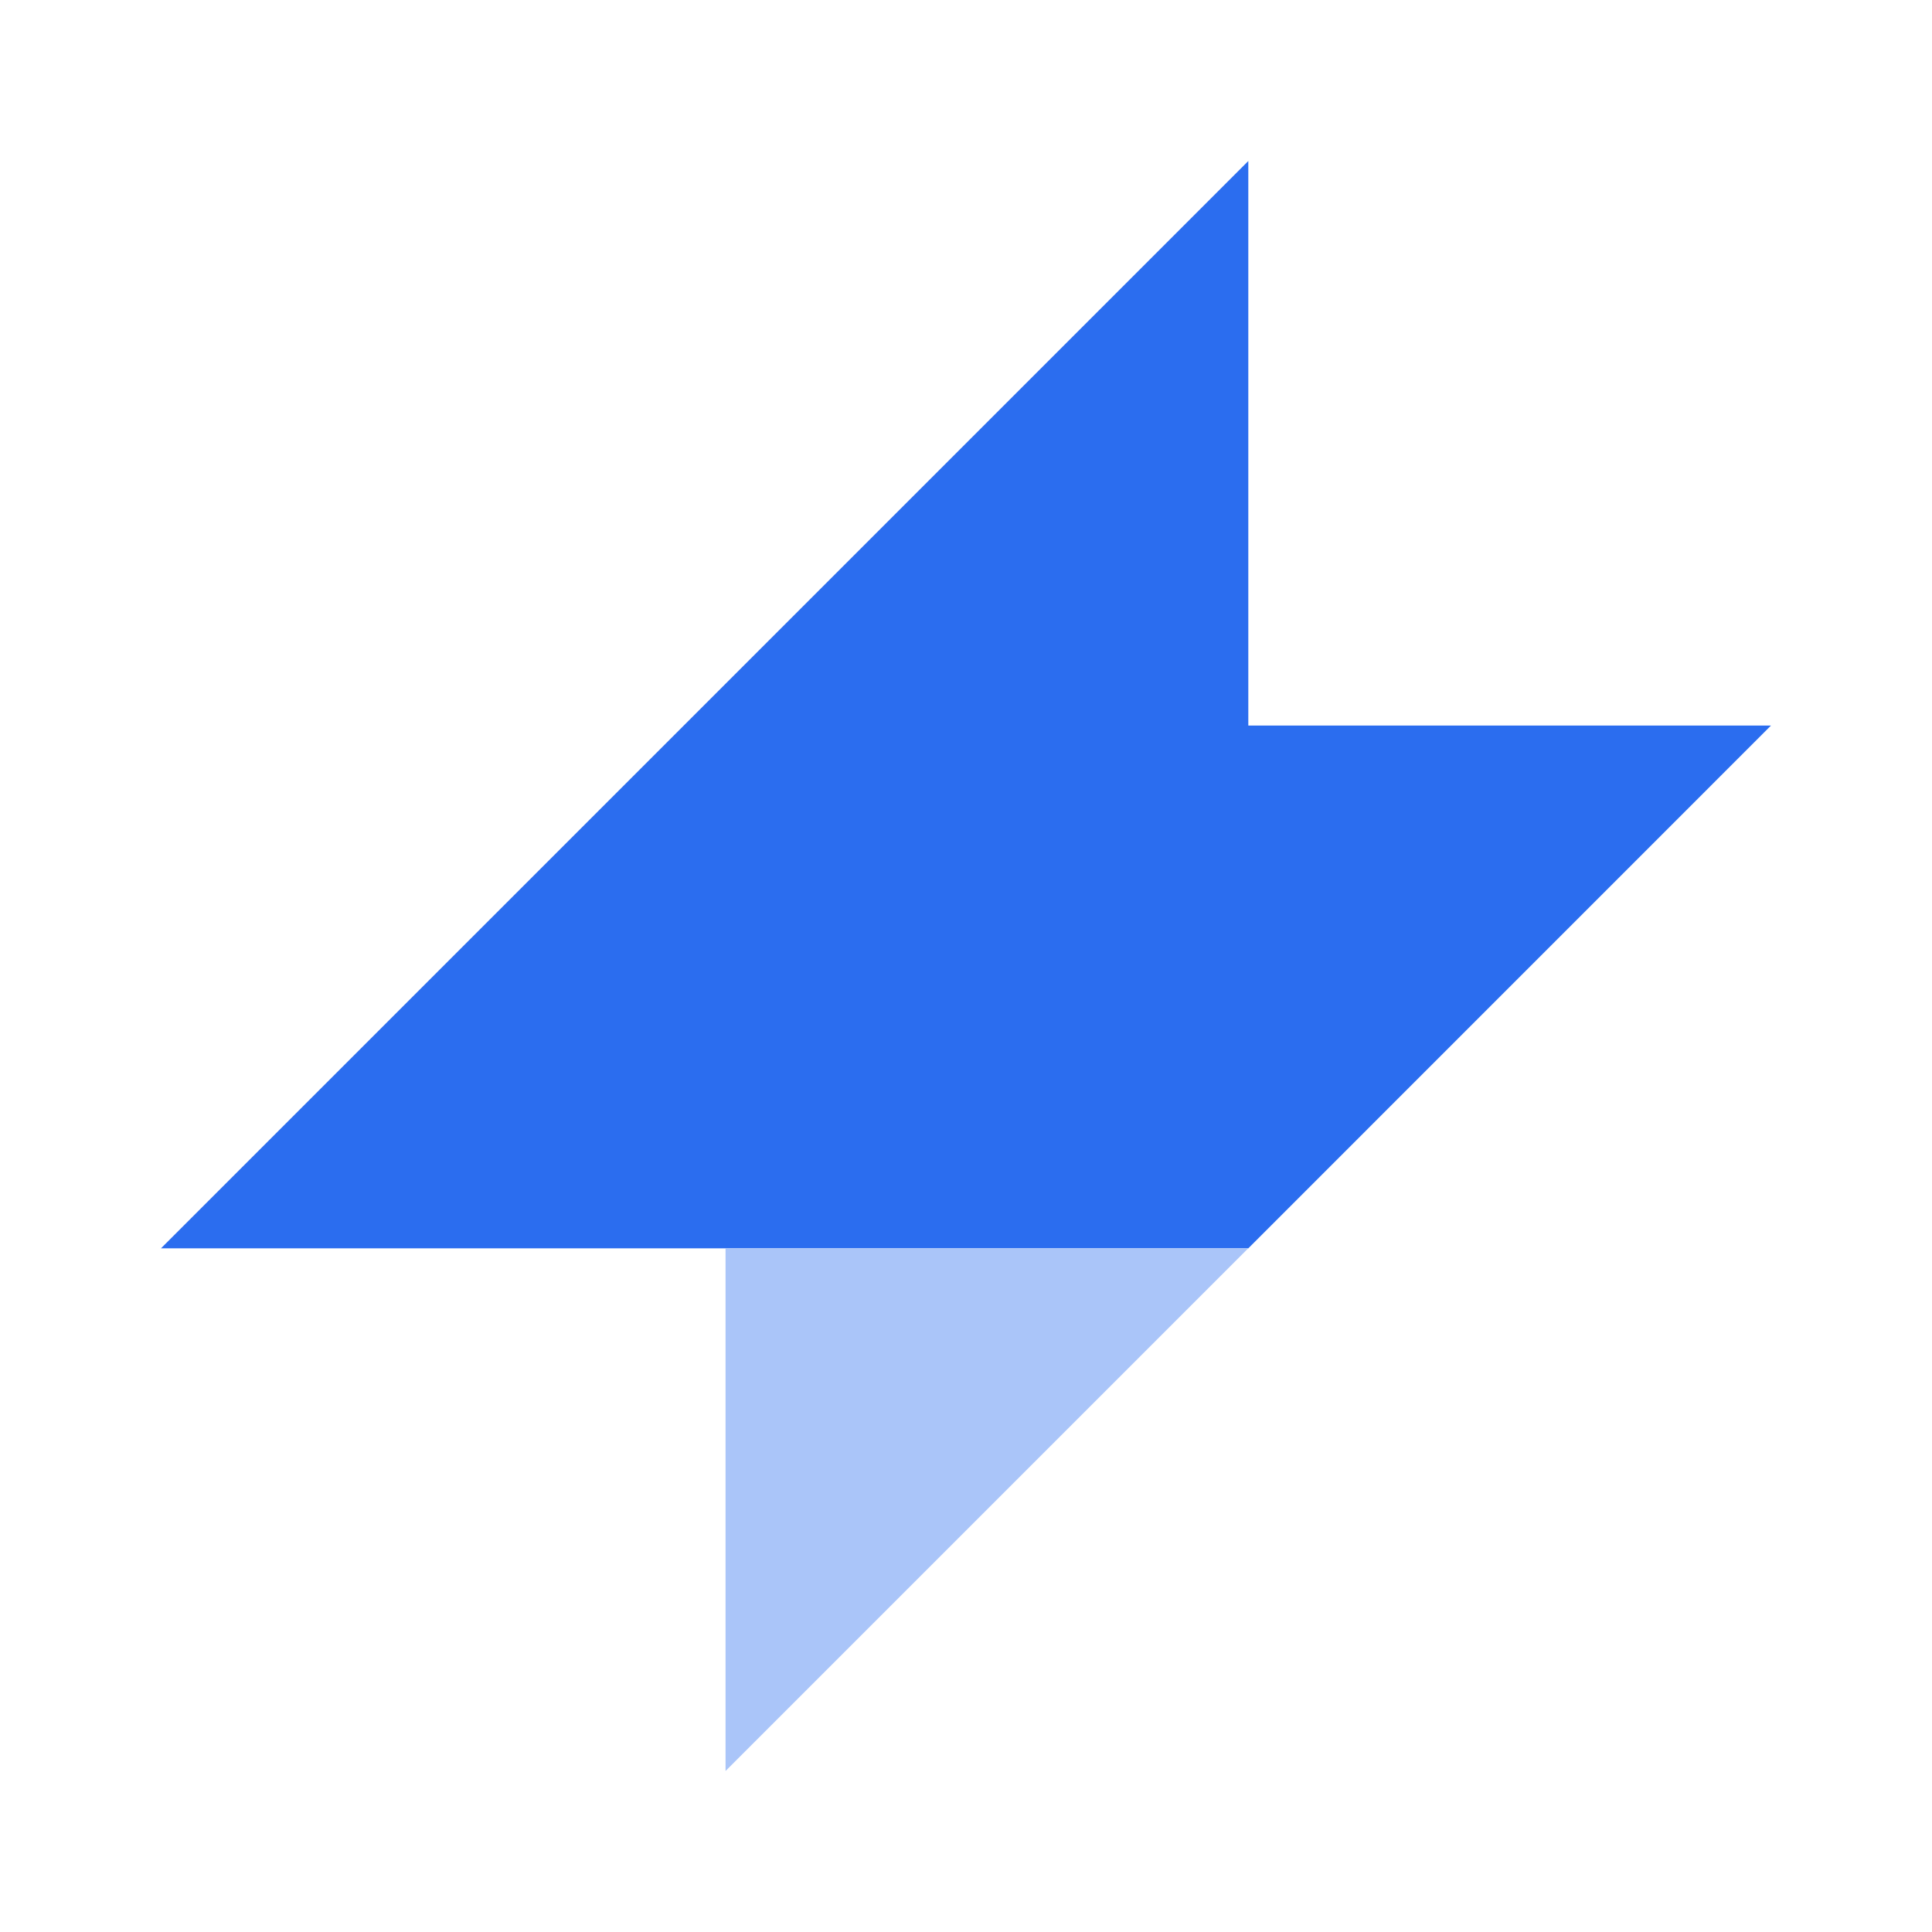
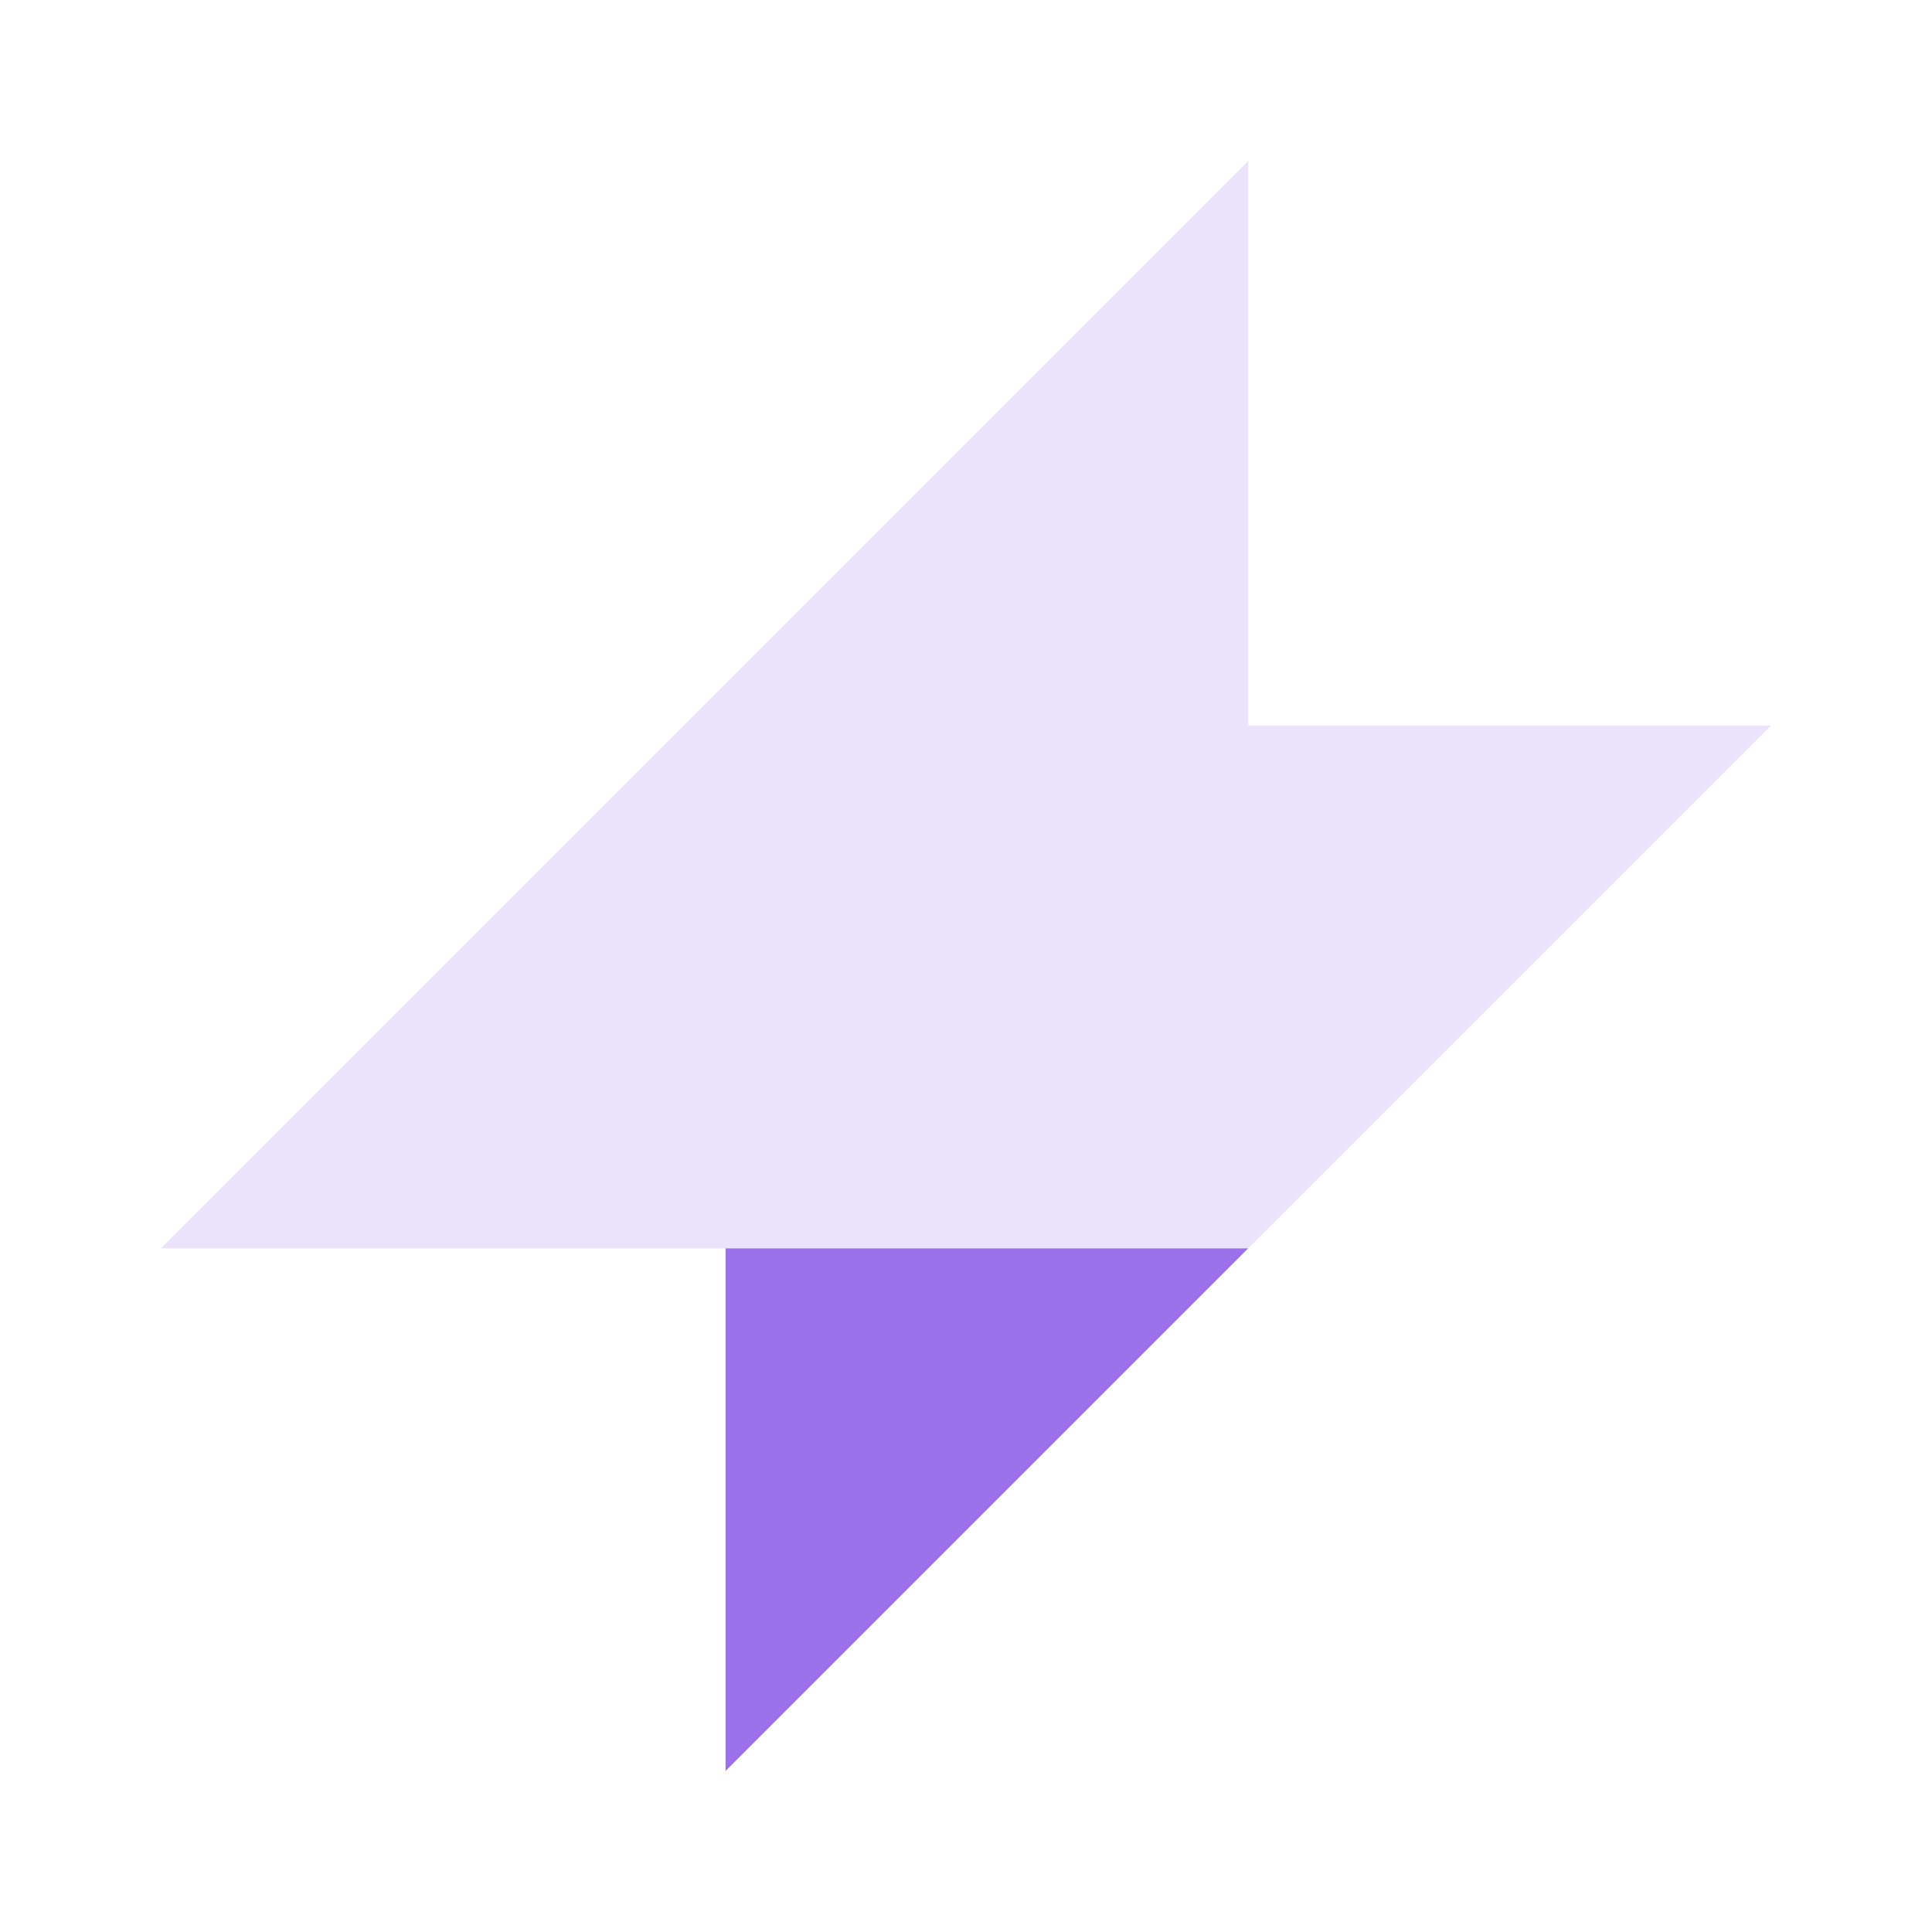
<svg xmlns="http://www.w3.org/2000/svg" width="24" height="24" viewBox="0 0 24 24" fill="none">
-   <path d="M2 15.507H8.753H15.507L22 9.013H15.507V2L2 15.507Z" fill="#2B6DEF" />
-   <path d="M15.506 15.507H9.013V22L15.506 15.507Z" fill="#AAC5F9" />
+   <path d="M2 15.507H8.753H15.507L22 9.013H15.507V2L2 15.507Z" fill="#EBE2FC" />
+   <path d="M15.506 15.507H9.013V22L15.506 15.507Z" fill="#9D70EB" />
</svg>
